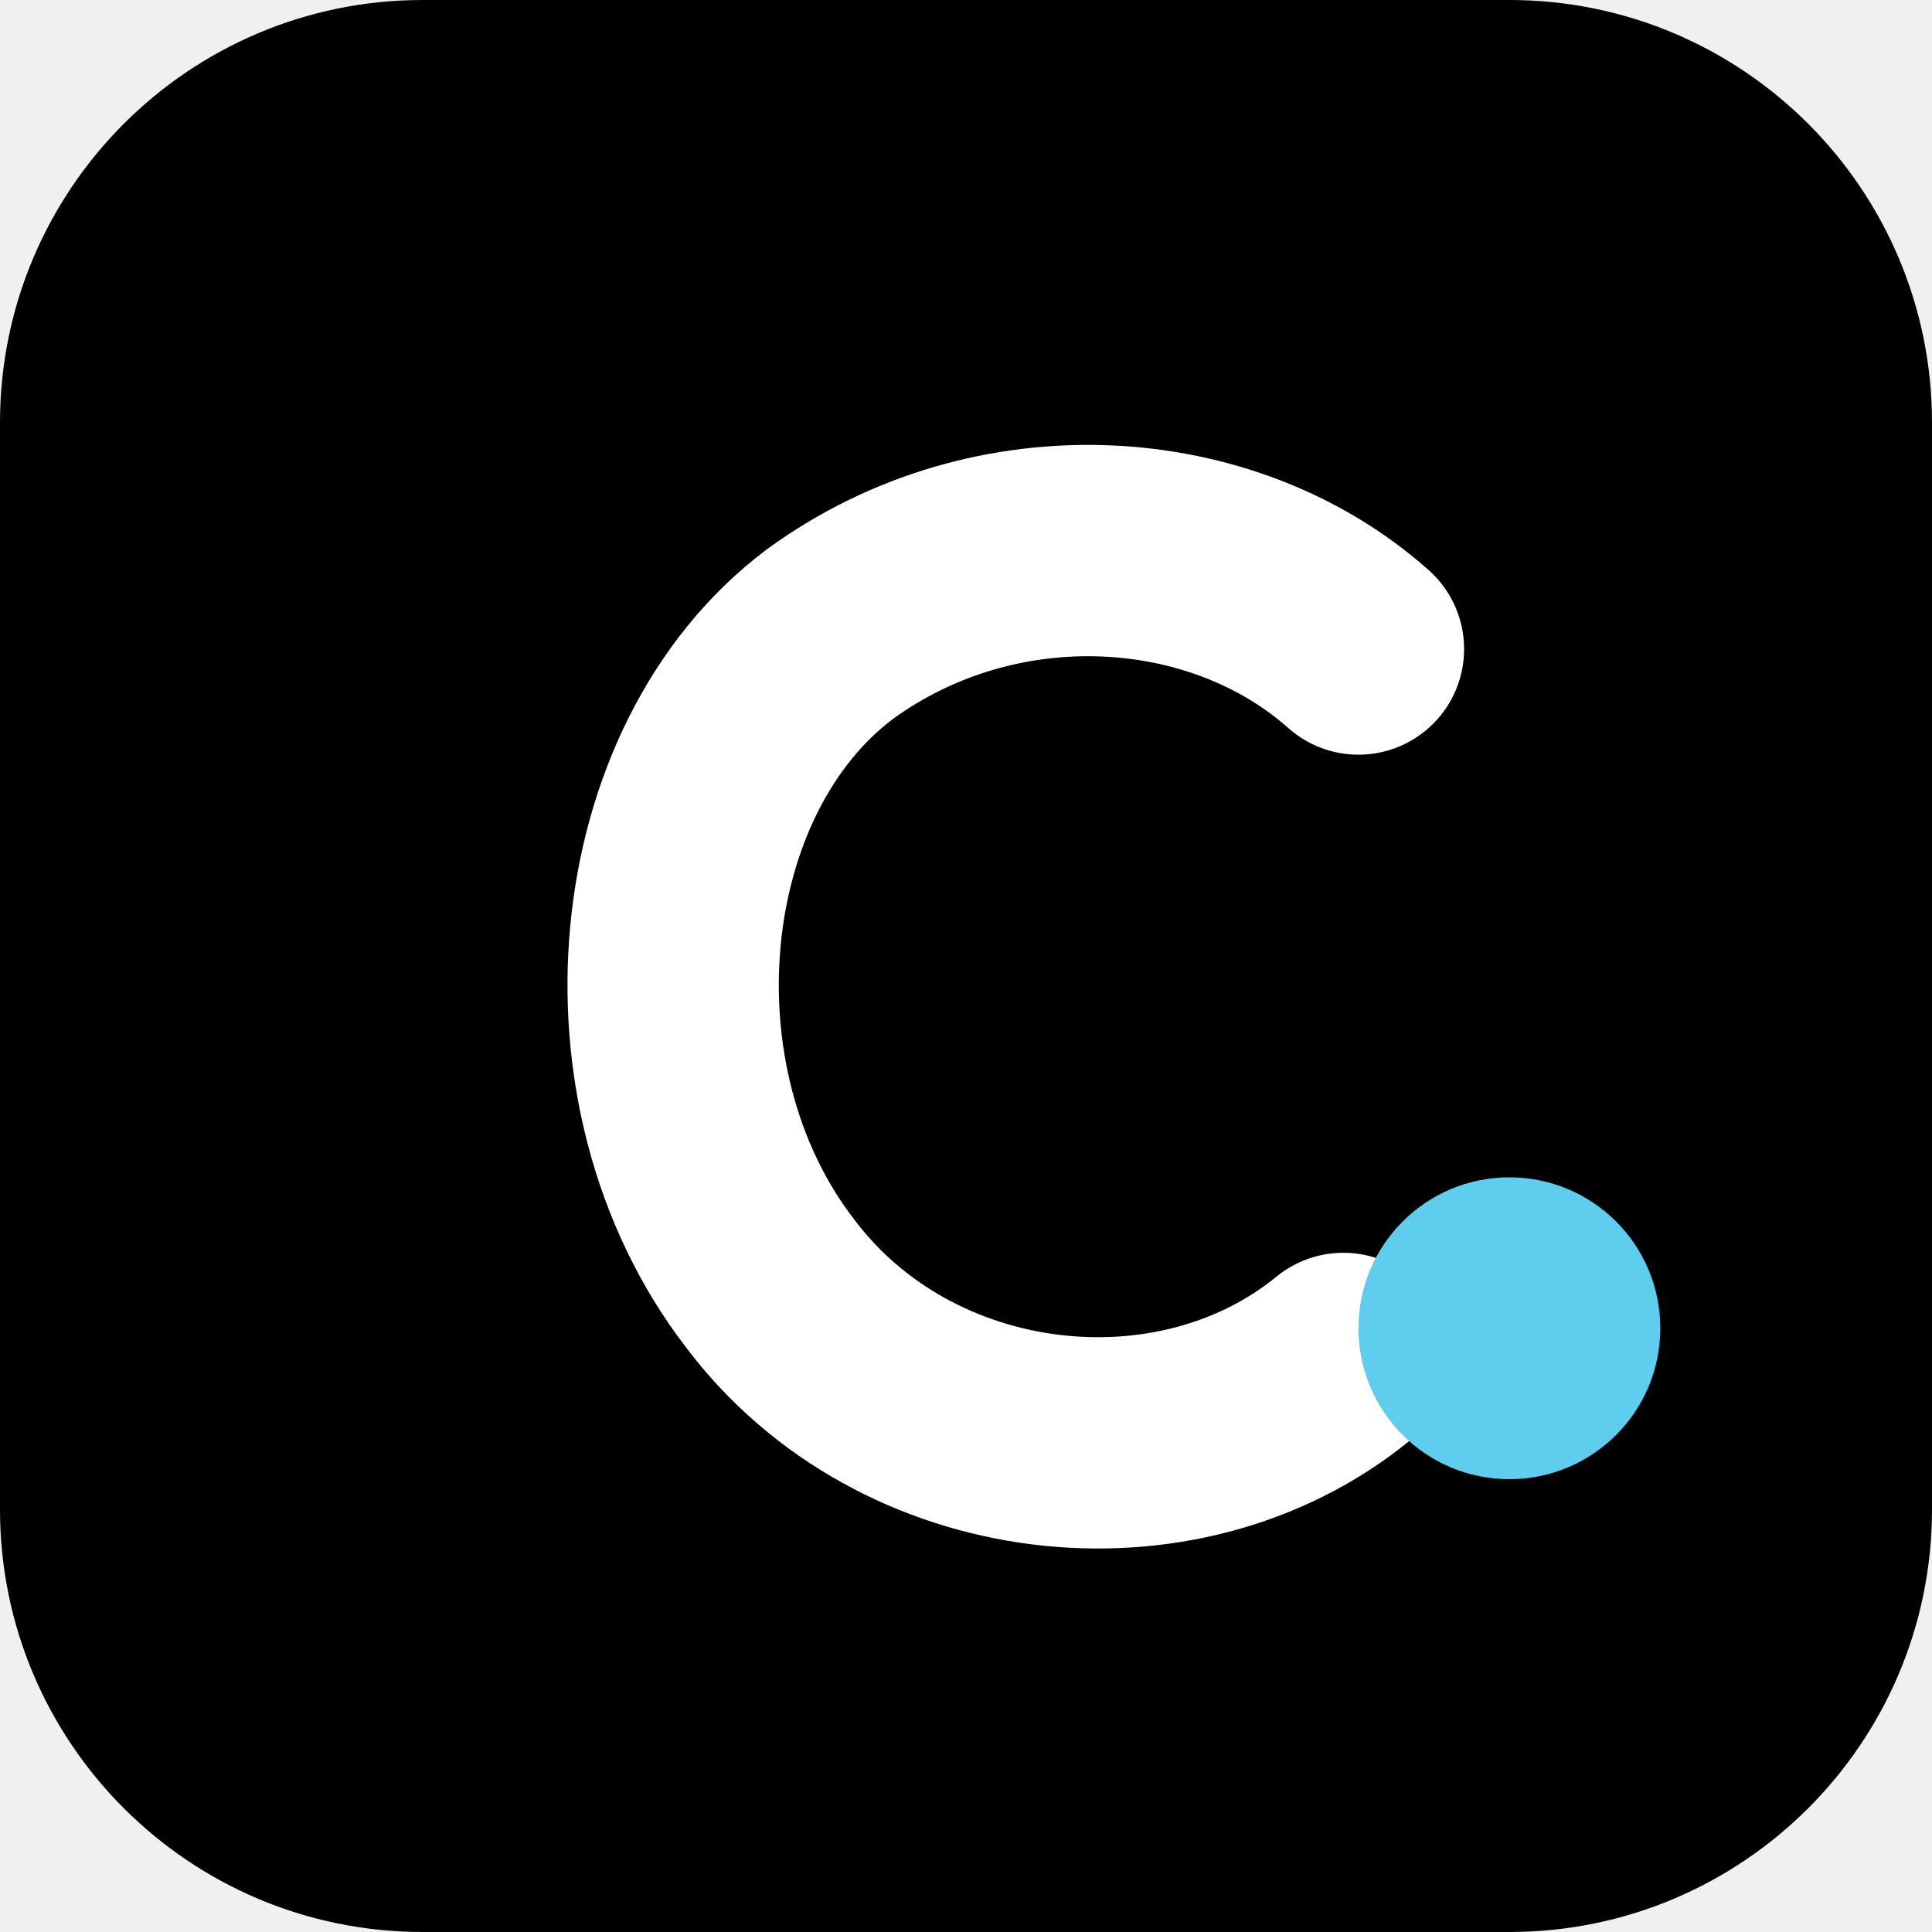
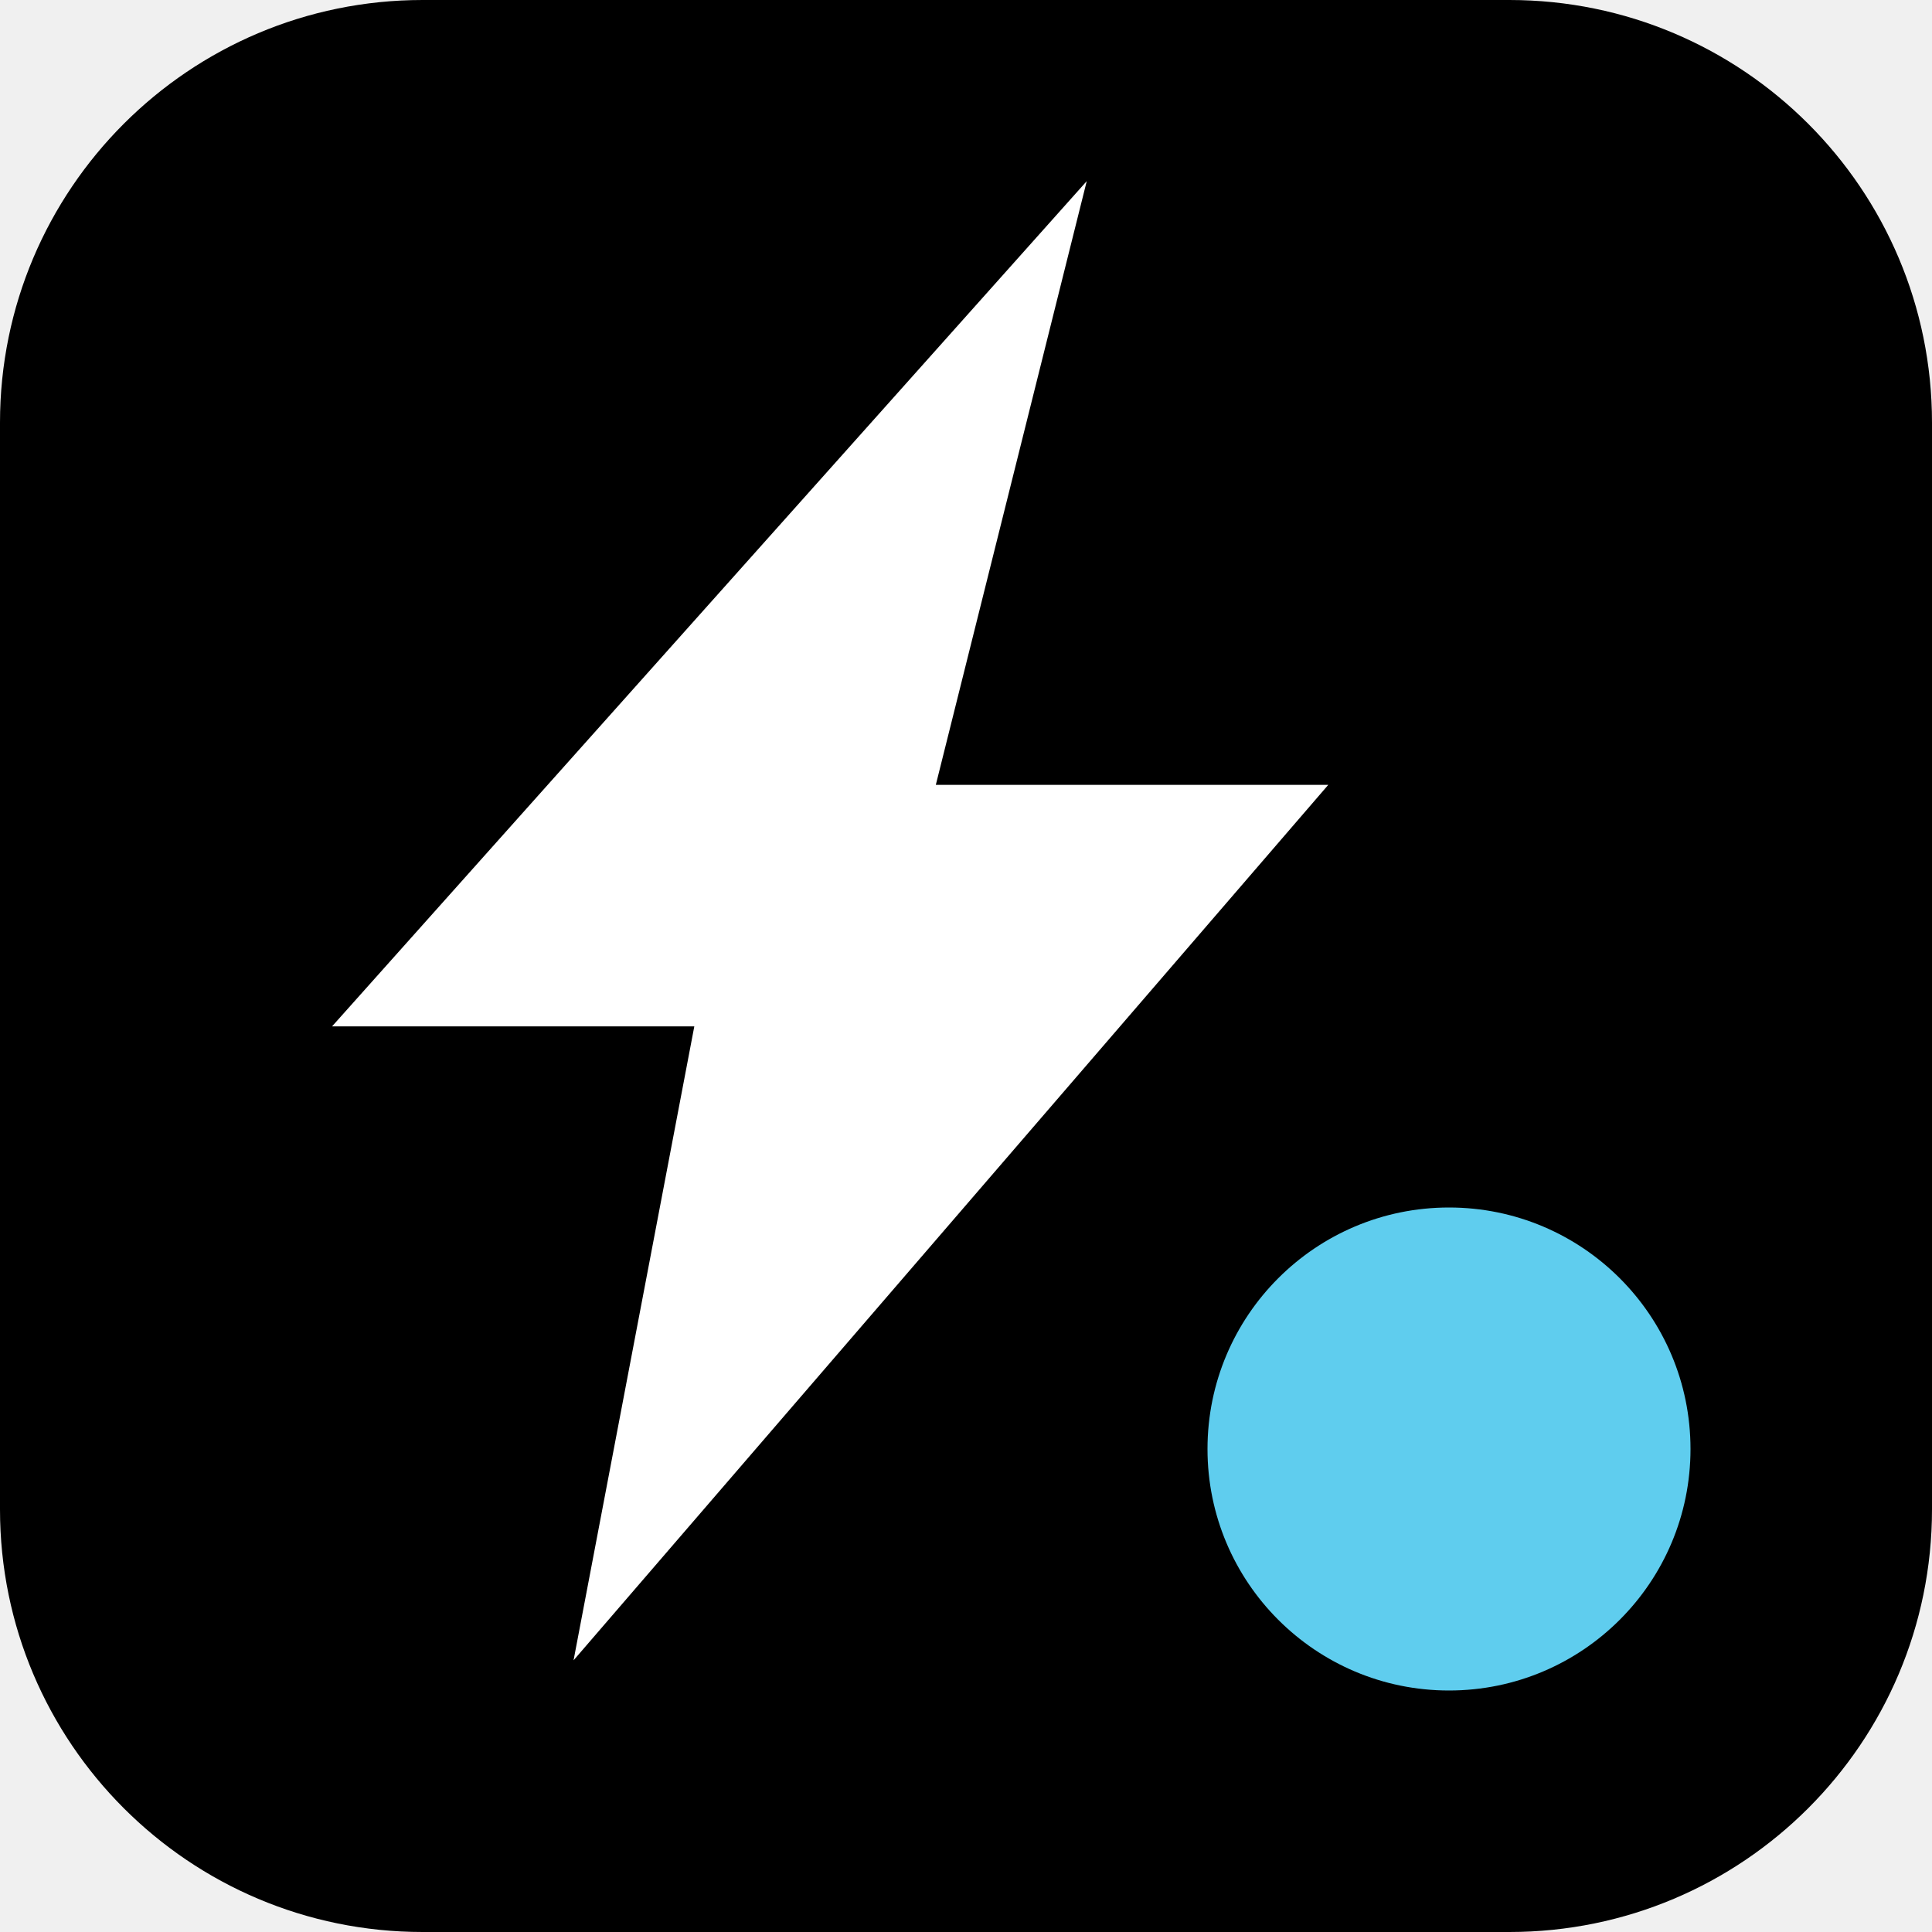
- <svg xmlns="http://www.w3.org/2000/svg" viewBox="0 0 64 64" role="img" aria-label="CHANBIN.">
+ <svg xmlns="http://www.w3.org/2000/svg" viewBox="0 0 64 64" role="img" aria-label="박찬빈">
  <rect width="64" height="64" rx="14" fill="#000000" />
-   <path d="M45 21.5 C 40.5 17.5, 33 17, 27.5 21 C 21.5 25.5, 20.5 36, 25.5 42.5 C 30 48.5, 39 49.5, 44.5 45" fill="none" stroke="#ffffff" stroke-width="7" stroke-linecap="round" />
-   <circle cx="50" cy="44" r="5" fill="#5fcdee" />
+   <path d="M36 6 L11 34 L23 34 L19 55 L44 26 L31 26 Z" fill="#ffffff" />
+   <circle cx="48" cy="48" r="8" fill="#5fcdee" />
</svg>
